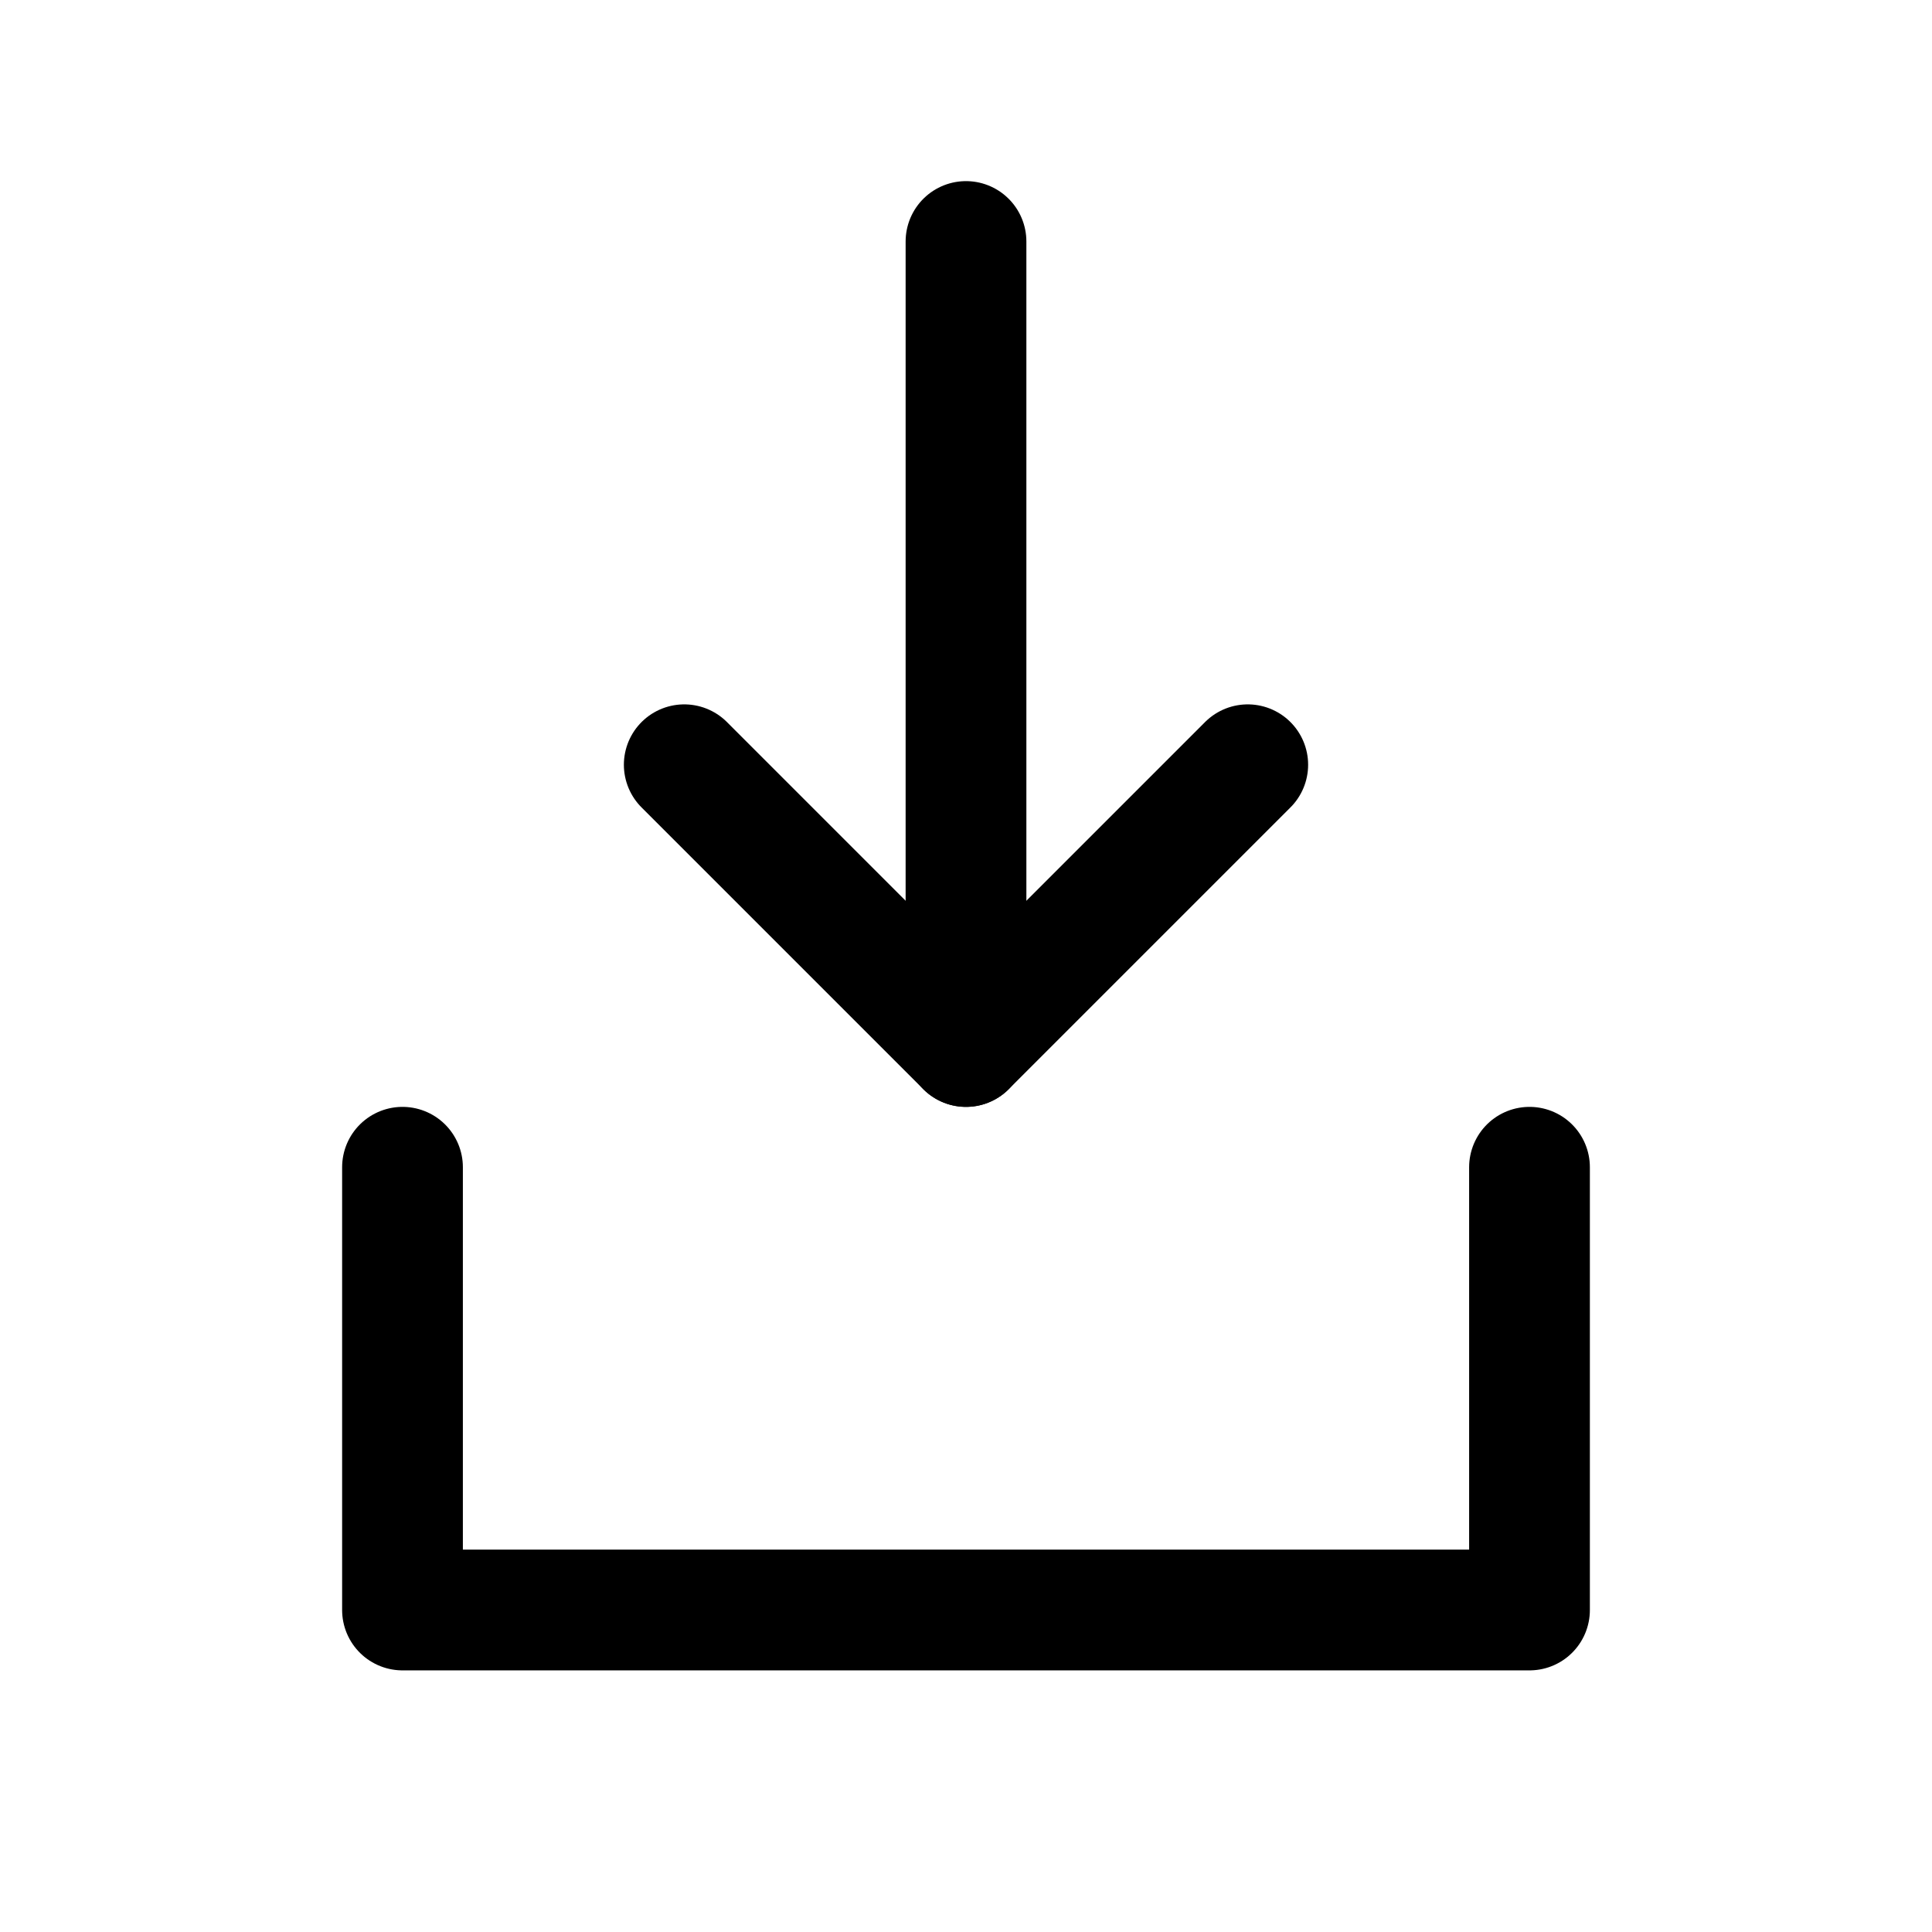
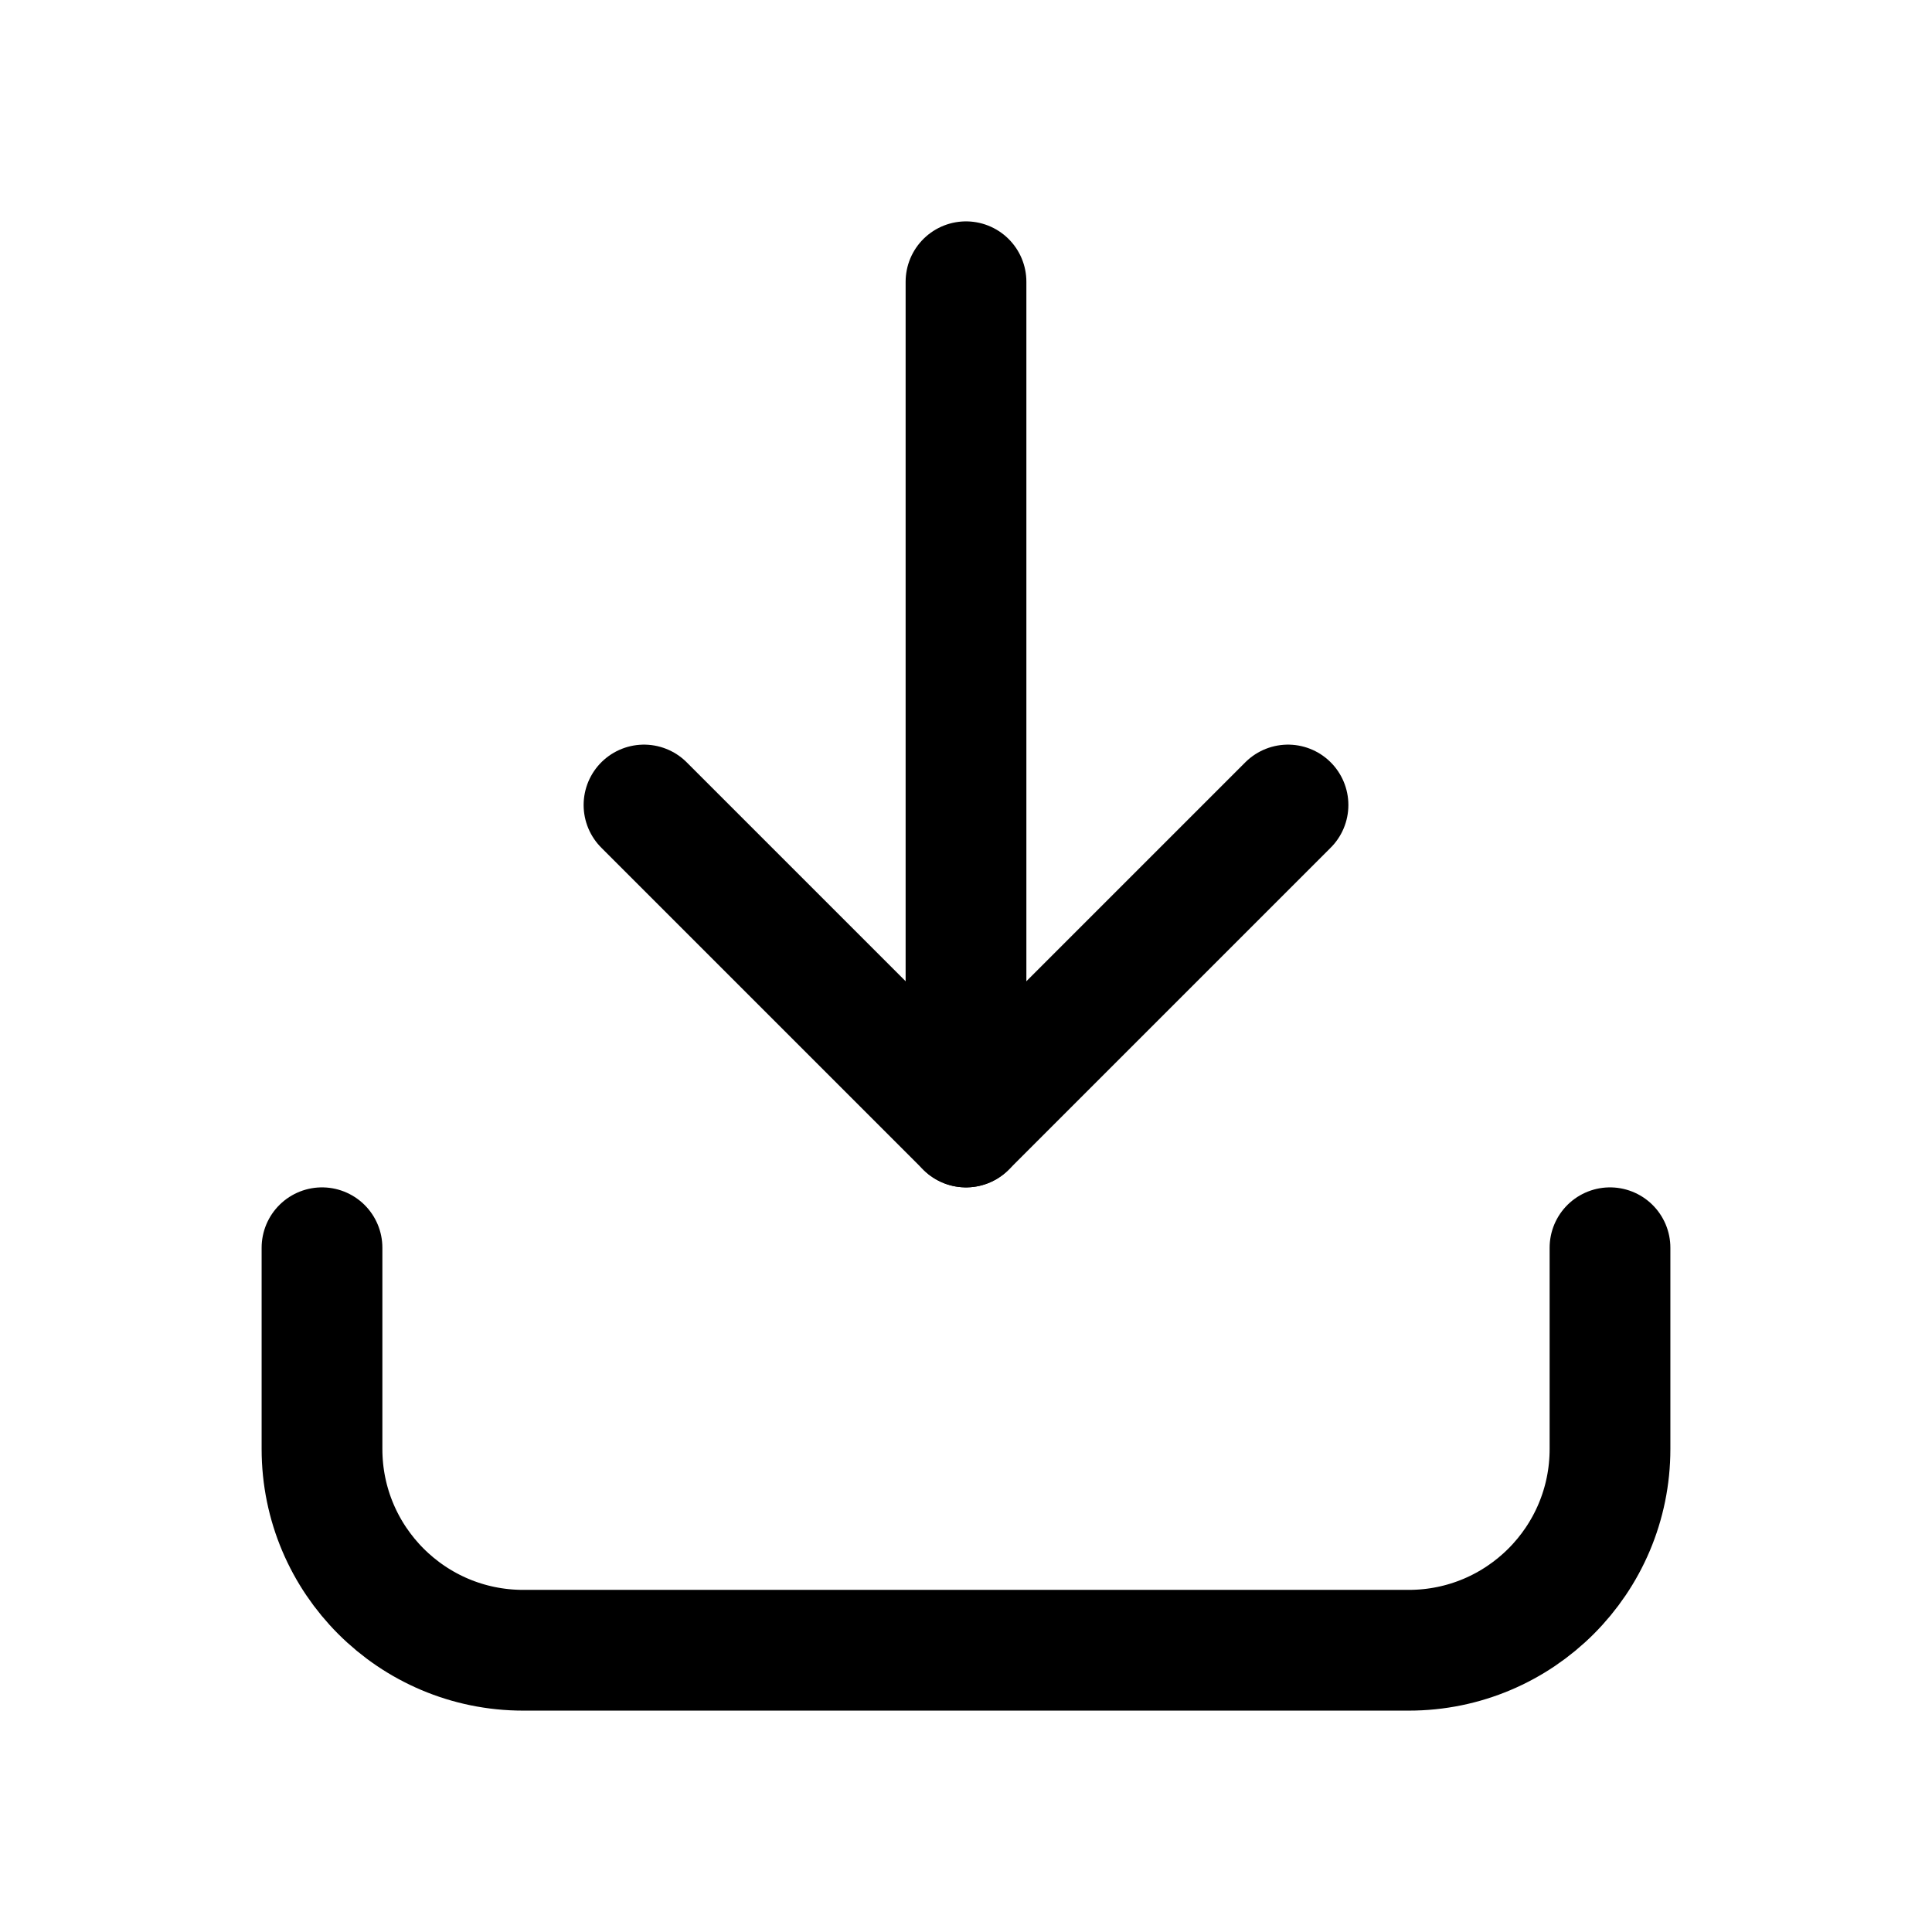
- <svg xmlns="http://www.w3.org/2000/svg" viewBox="0 0 24 24" width="24" height="24">
-   <g fill="none" stroke="currentColor" stroke-width="1.5" stroke-linecap="round" stroke-linejoin="round">
-     <path d="M12 3v10" />
-     <path d="M8.5 9.5 12 13l3.5-3.5" />
-     <path d="M5 14.5V20h14v-5.5" />
-   </g>
+ <svg xmlns="http://www.w3.org/2000/svg" viewBox="0 0 24 24" fill="none" stroke="currentColor" stroke-width="1.5" stroke-linecap="round" stroke-linejoin="round">
+   <path d="M12 3.5v10.5" />
+   <path d="M8 10l4 4 4-4" />
+   <path d="M4 15.5V18a2.5 2.5 0 0 0 2.5 2.5h11A2.5 2.5 0 0 0 20 18v-2.5" />
</svg>
